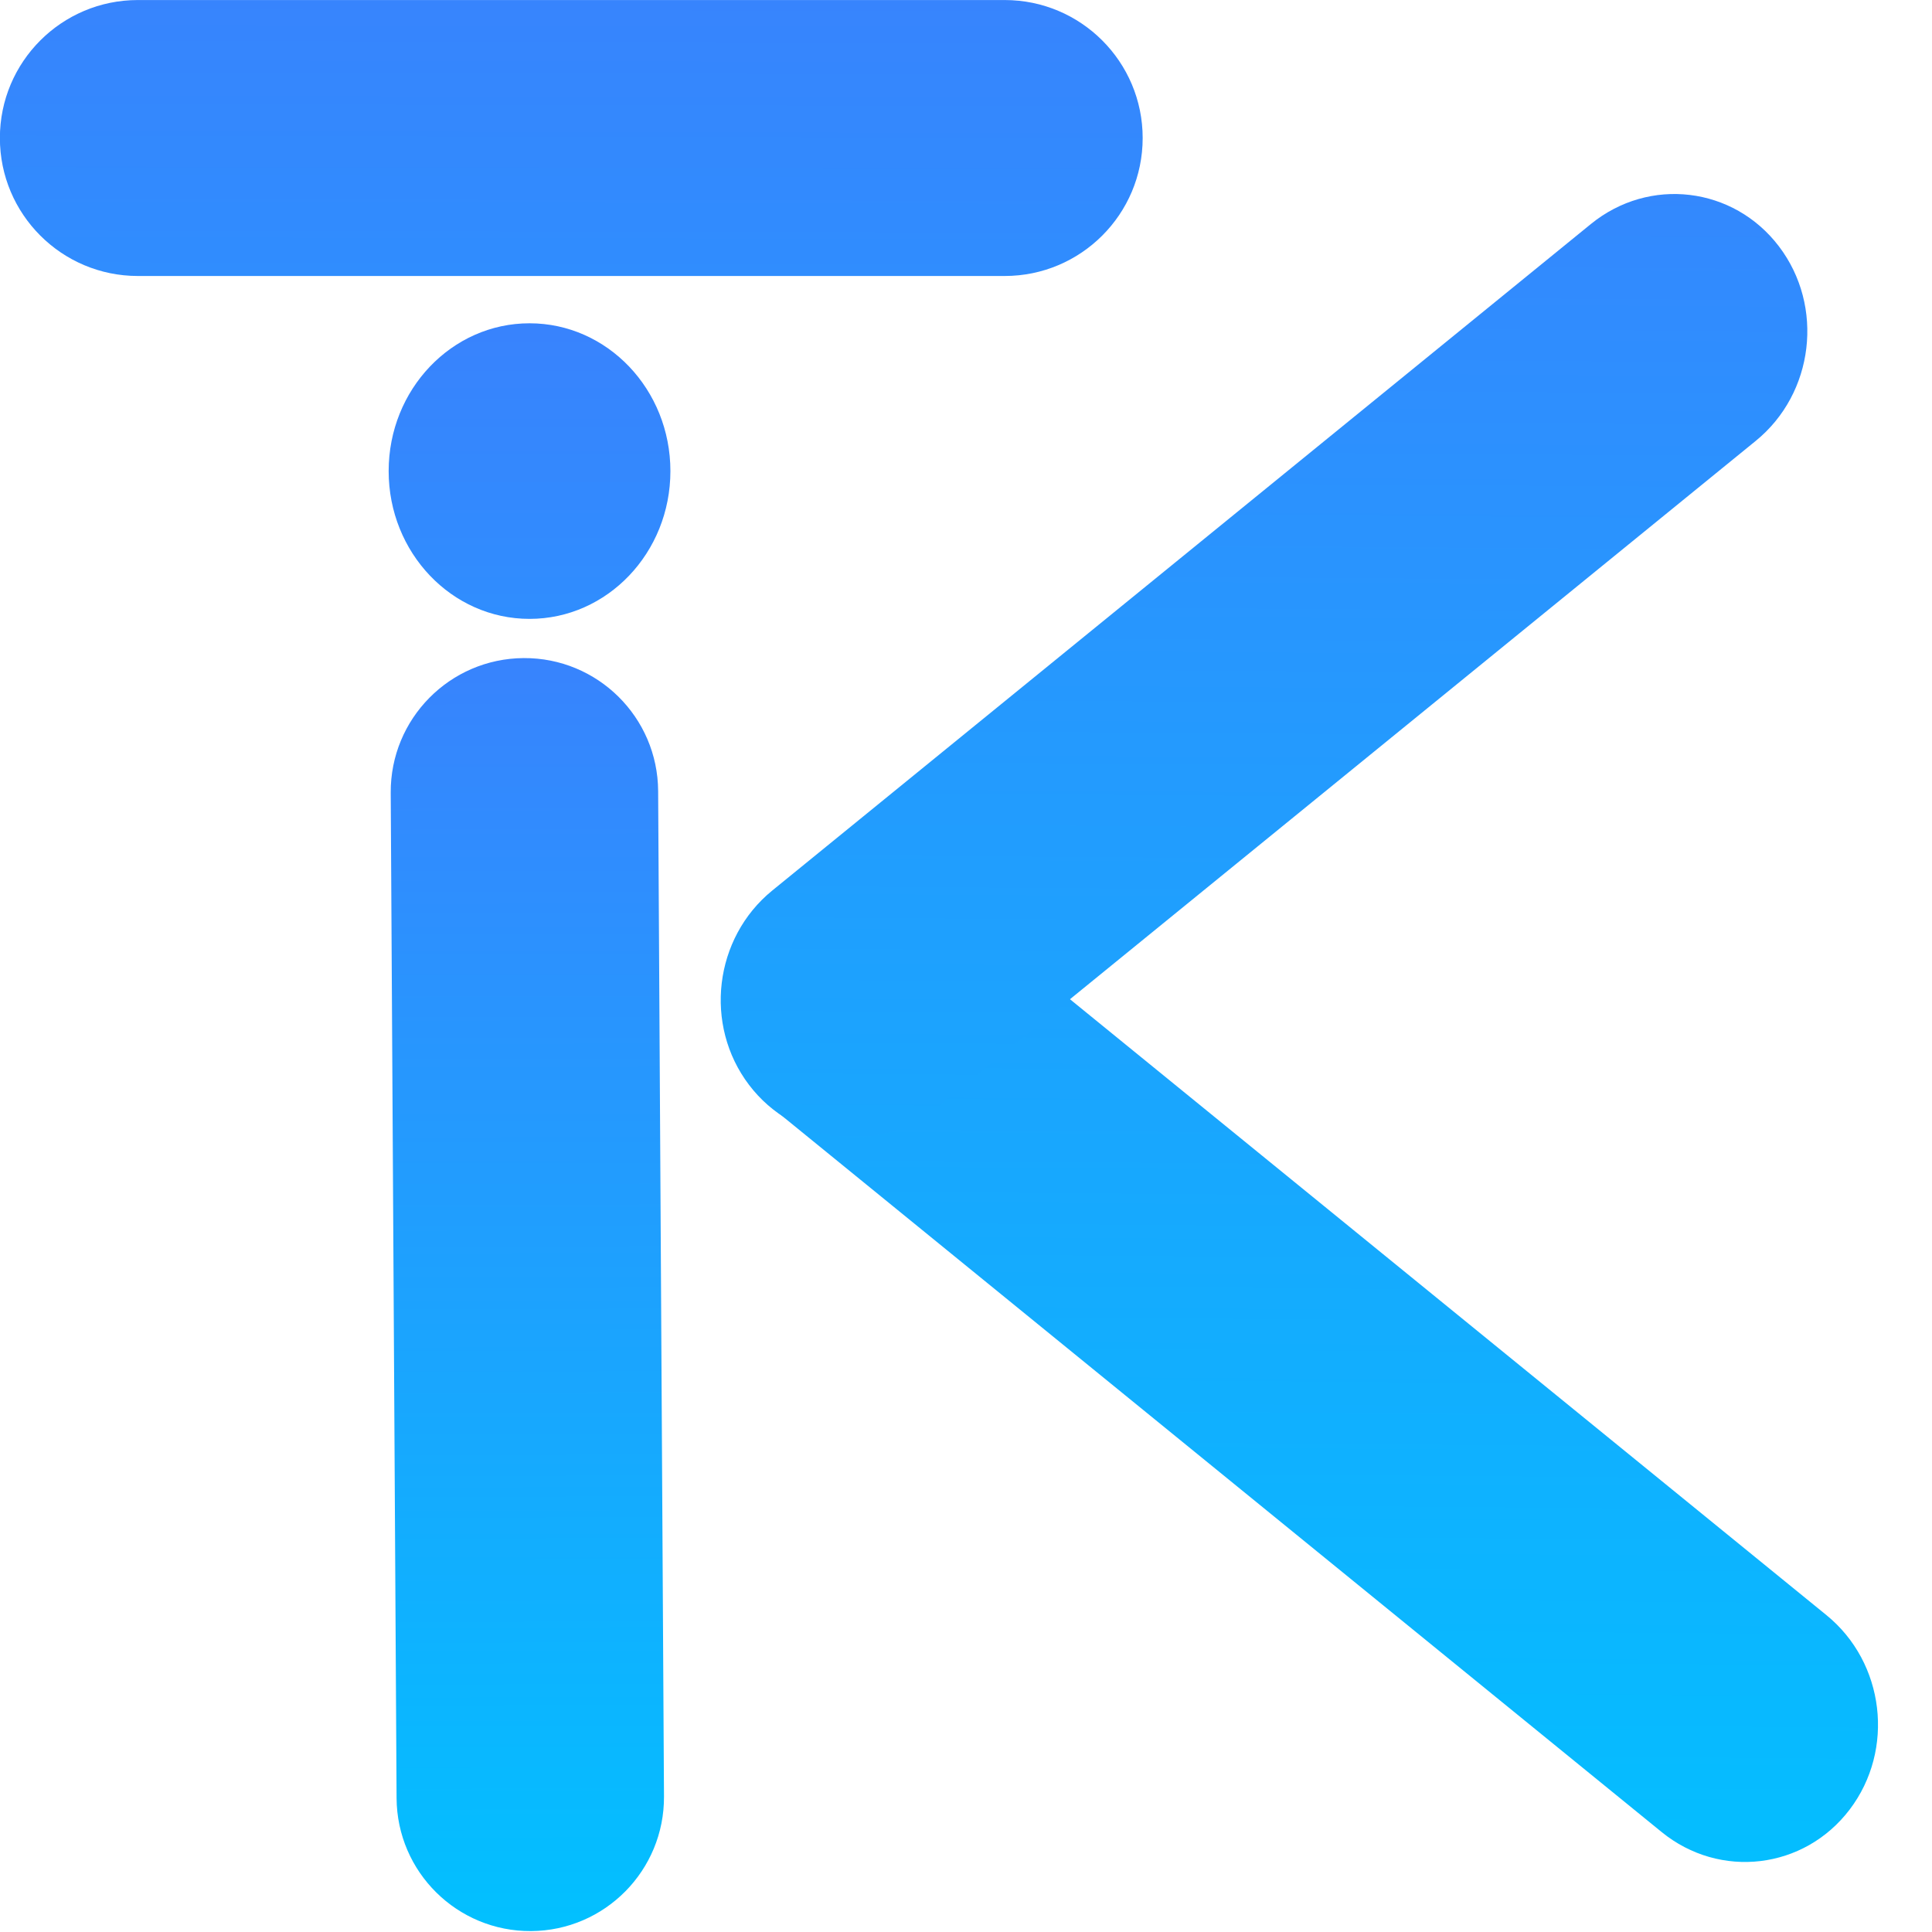
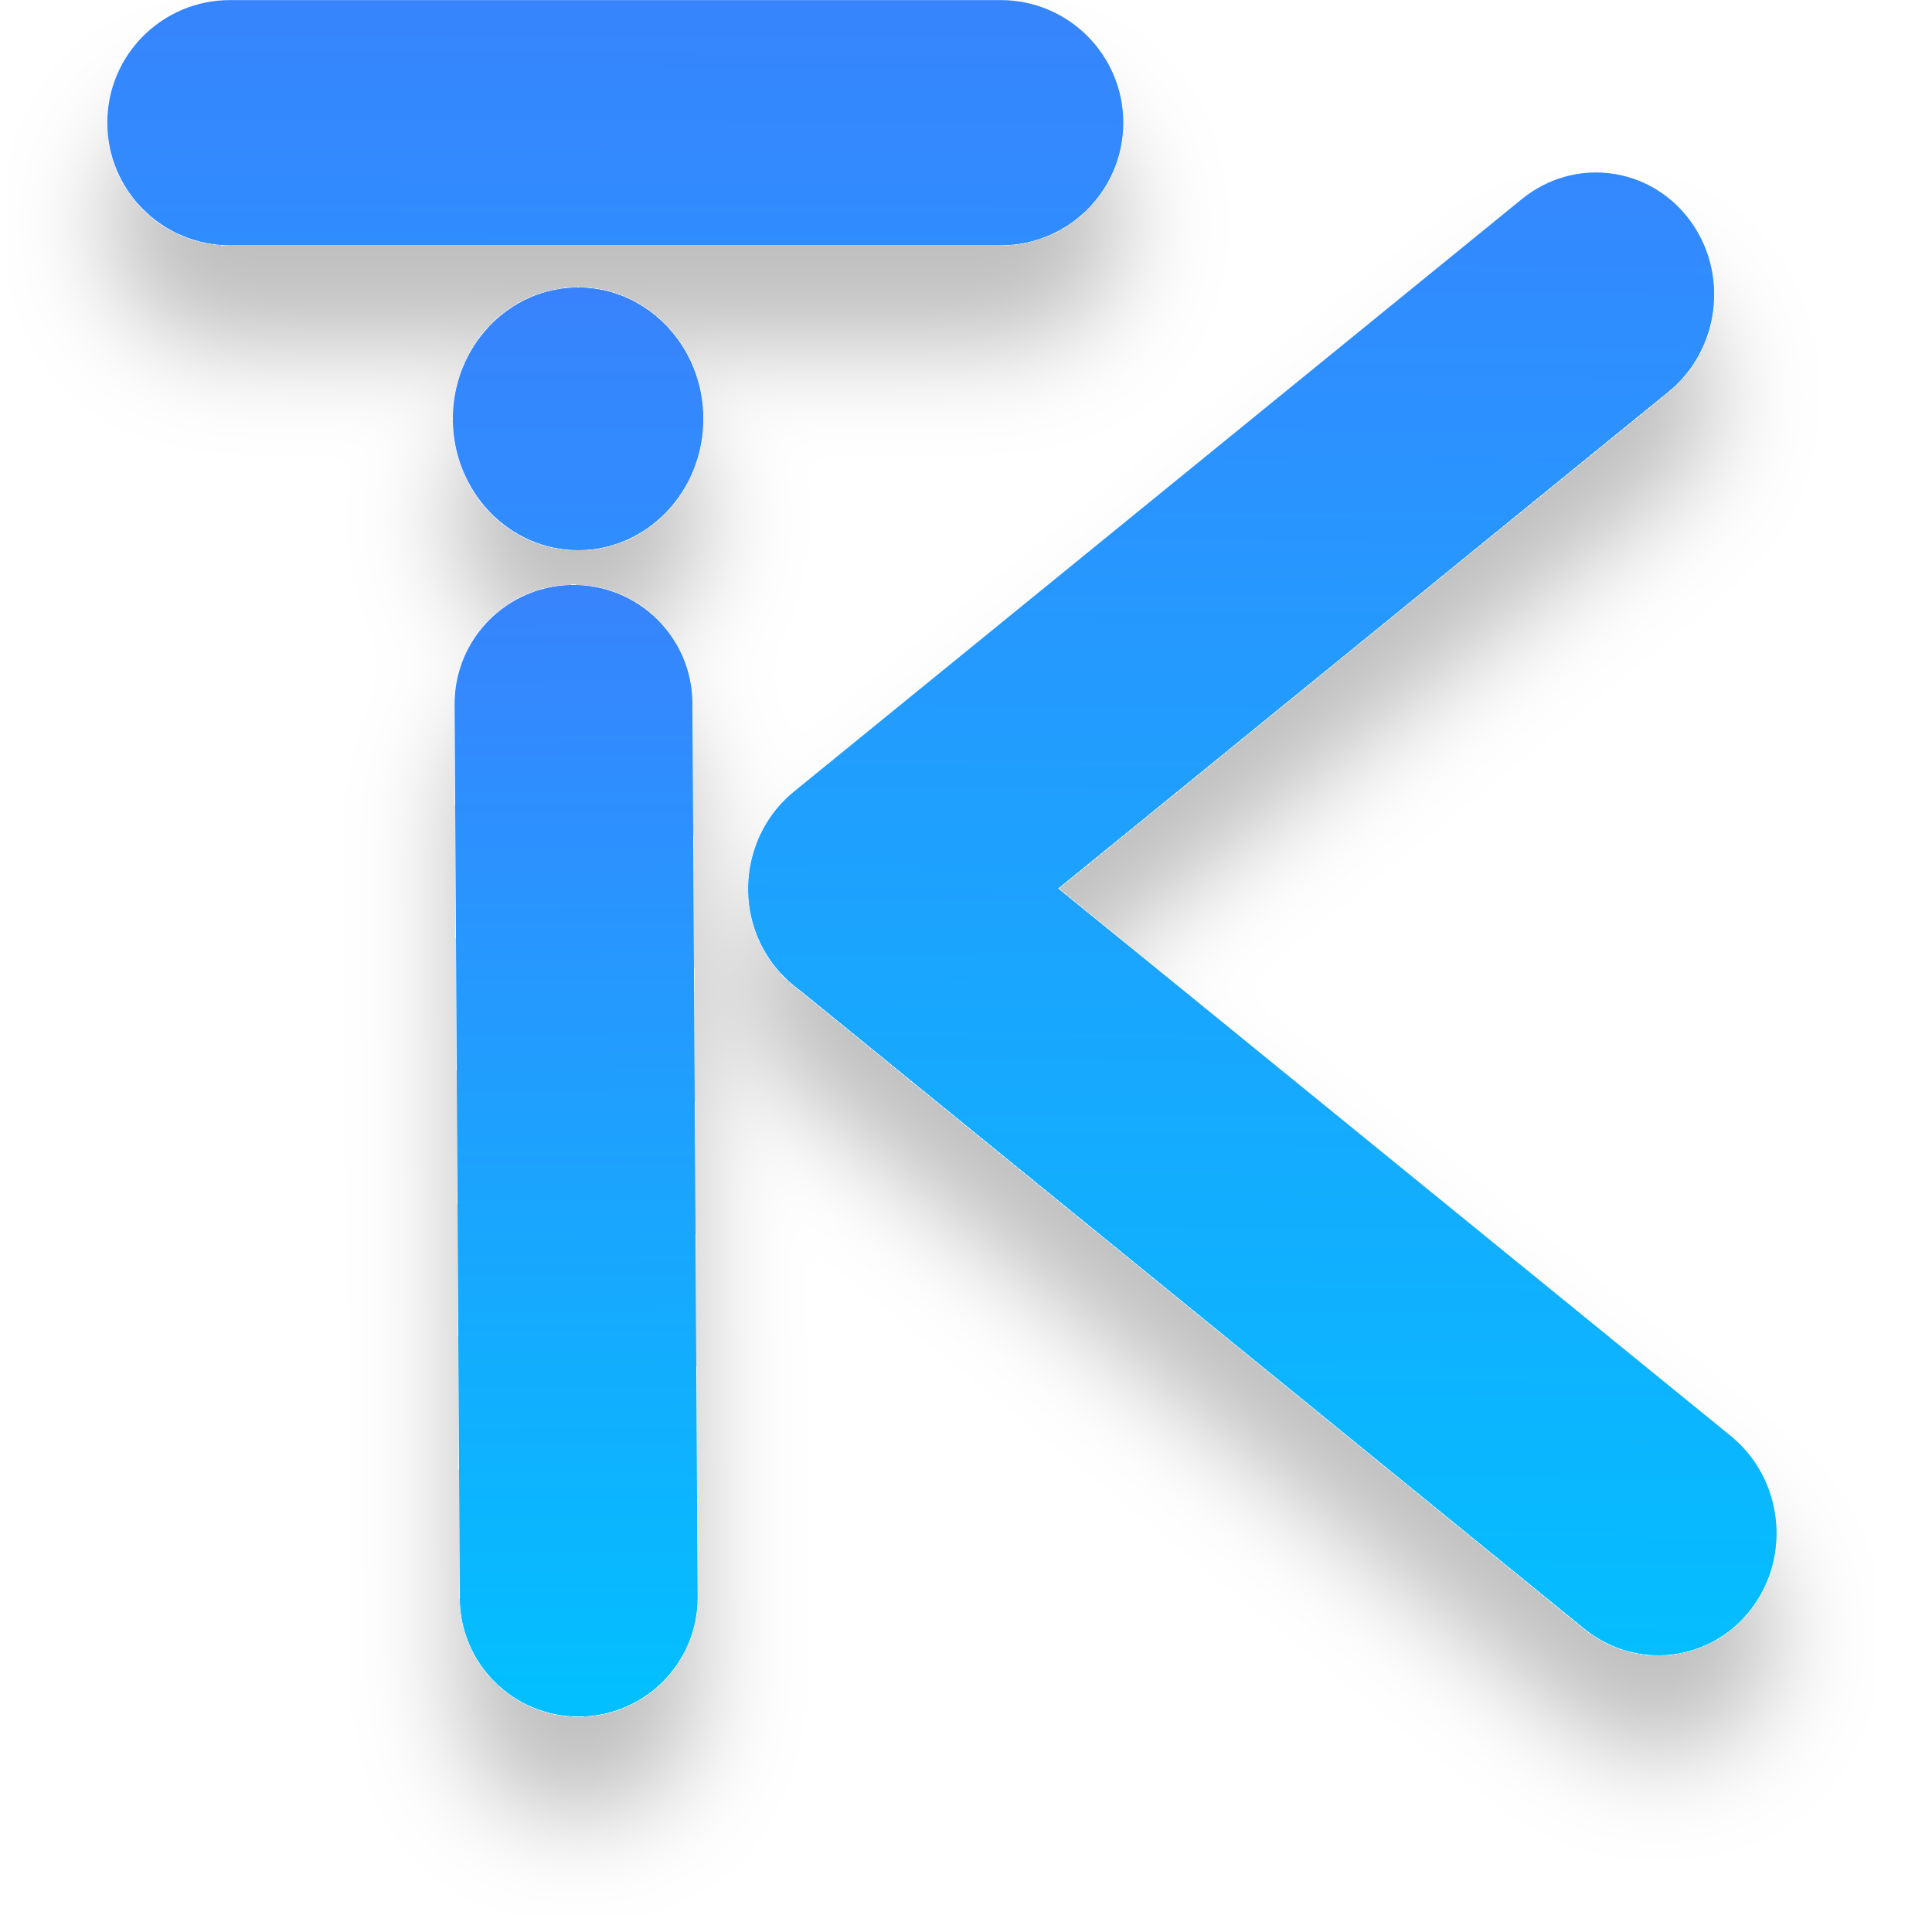
- <svg xmlns="http://www.w3.org/2000/svg" width="12" height="12" viewBox="0 0 12 12" fill="none">
-   <rect width="7.907" height="1.661" rx="0.831" transform="matrix(0.00581873 0.999983 -0.999981 0.0062333 4.08301 4.08228)" fill="url(#paint0_linear_117_262)" />
-   <rect x="7.098" y="1.714" width="7.098" height="1.714" rx="0.857" transform="rotate(-180 7.09766 1.71411)" fill="url(#paint1_linear_117_262)" />
-   <rect width="8.784" height="1.692" rx="0.846" transform="matrix(-0.775477 -0.631376 0.605097 -0.796152 10.9766 11.9131)" fill="url(#paint2_linear_117_262)" />
-   <rect width="8.249" height="1.692" rx="0.846" transform="matrix(0.775477 -0.631376 -0.605097 -0.796152 5.16455 7.41235)" fill="url(#paint3_linear_117_262)" />
-   <ellipse cx="3.289" cy="2.926" rx="0.875" ry="0.918" fill="url(#paint4_linear_117_262)" />
+ <svg xmlns="http://www.w3.org/2000/svg" width="18" height="18" viewBox="0 0 18 18" fill="none">
+   <g filter="url(#filter0_d_269_269)">
+     <rect width="10.543" height="2.216" rx="1.108" transform="matrix(0.00582014 0.999983 -0.999981 0.00623179 6.44482 5.44287)" fill="url(#paint0_linear_269_269)" />
+     <rect x="10.466" y="2.285" width="9.466" height="2.285" rx="1.143" transform="rotate(-180 10.4658 2.2854)" fill="url(#paint1_linear_269_269)" />
+     <rect width="11.714" height="2.256" rx="1.128" transform="matrix(-0.775552 -0.631284 0.60519 -0.796081 15.6345 15.886)" fill="url(#paint2_linear_269_269)" />
+     <rect width="11" height="2.256" rx="1.128" transform="matrix(0.775552 -0.631284 -0.60519 -0.796081 7.88745 9.88306)" fill="url(#paint3_linear_269_269)" />
+     <ellipse cx="5.386" cy="3.902" rx="1.167" ry="1.224" fill="url(#paint4_linear_269_269)" />
+   </g>
  <defs>
-     <linearGradient id="paint0_linear_117_262" x1="-1.599" y1="0.78" x2="8.128" y2="0.82" gradientUnits="userSpaceOnUse">
+     <filter id="filter0_d_269_269" x="0.066" y="0" width="17.419" height="17.86" filterUnits="userSpaceOnUse" color-interpolation-filters="sRGB">
+       <feFlood flood-opacity="0" result="BackgroundImageFix" />
+       <feColorMatrix in="SourceAlpha" type="matrix" values="0 0 0 0 0 0 0 0 0 0 0 0 0 0 0 0 0 0 127 0" result="hardAlpha" />
+       <feOffset dy="0.934" />
+       <feGaussianBlur stdDeviation="0.467" />
+       <feComposite in2="hardAlpha" operator="out" />
+       <feColorMatrix type="matrix" values="0 0 0 0 0 0 0 0 0 0 0 0 0 0 0 0 0 0 0.25 0" />
+       <feBlend mode="normal" in2="BackgroundImageFix" result="effect1_dropShadow_269_269" />
+       <feBlend mode="normal" in="SourceGraphic" in2="effect1_dropShadow_269_269" result="shape" />
+     </filter>
+     <linearGradient id="paint0_linear_269_269" x1="-2.131" y1="1.04" x2="10.838" y2="1.094" gradientUnits="userSpaceOnUse">
      <stop stop-color="#4377FD" />
      <stop offset="1" stop-color="#00C2FF" />
    </linearGradient>
-     <linearGradient id="paint1_linear_117_262" x1="11.742" y1="6.024" x2="11.772" y2="-8.73" gradientUnits="userSpaceOnUse">
+     <linearGradient id="paint1_linear_269_269" x1="16.66" y1="8.032" x2="16.7" y2="-11.64" gradientUnits="userSpaceOnUse">
      <stop stop-color="#4377FD" />
      <stop offset="1" stop-color="#00C2FF" />
    </linearGradient>
-     <linearGradient id="paint2_linear_117_262" x1="9.353" y1="10.191" x2="0.596" y2="-1.027" gradientUnits="userSpaceOnUse">
+     <linearGradient id="paint2_linear_269_269" x1="12.473" y1="13.589" x2="0.795" y2="-1.37" gradientUnits="userSpaceOnUse">
      <stop stop-color="#4377FD" />
      <stop offset="1" stop-color="#00C2FF" />
    </linearGradient>
-     <linearGradient id="paint3_linear_117_262" x1="7.242" y1="6.243" x2="-1.712" y2="-4.894" gradientUnits="userSpaceOnUse">
+     <linearGradient id="paint3_linear_269_269" x1="9.658" y1="8.324" x2="-2.283" y2="-6.526" gradientUnits="userSpaceOnUse">
      <stop stop-color="#4377FD" />
      <stop offset="1" stop-color="#00C2FF" />
    </linearGradient>
-     <linearGradient id="paint4_linear_117_262" x1="3.289" y1="-0.037" x2="3.289" y2="12.084" gradientUnits="userSpaceOnUse">
+     <linearGradient id="paint4_linear_269_269" x1="5.386" y1="-0.049" x2="5.386" y2="16.113" gradientUnits="userSpaceOnUse">
      <stop stop-color="#4377FD" />
      <stop offset="1" stop-color="#05BDFF" />
    </linearGradient>
  </defs>
</svg>
